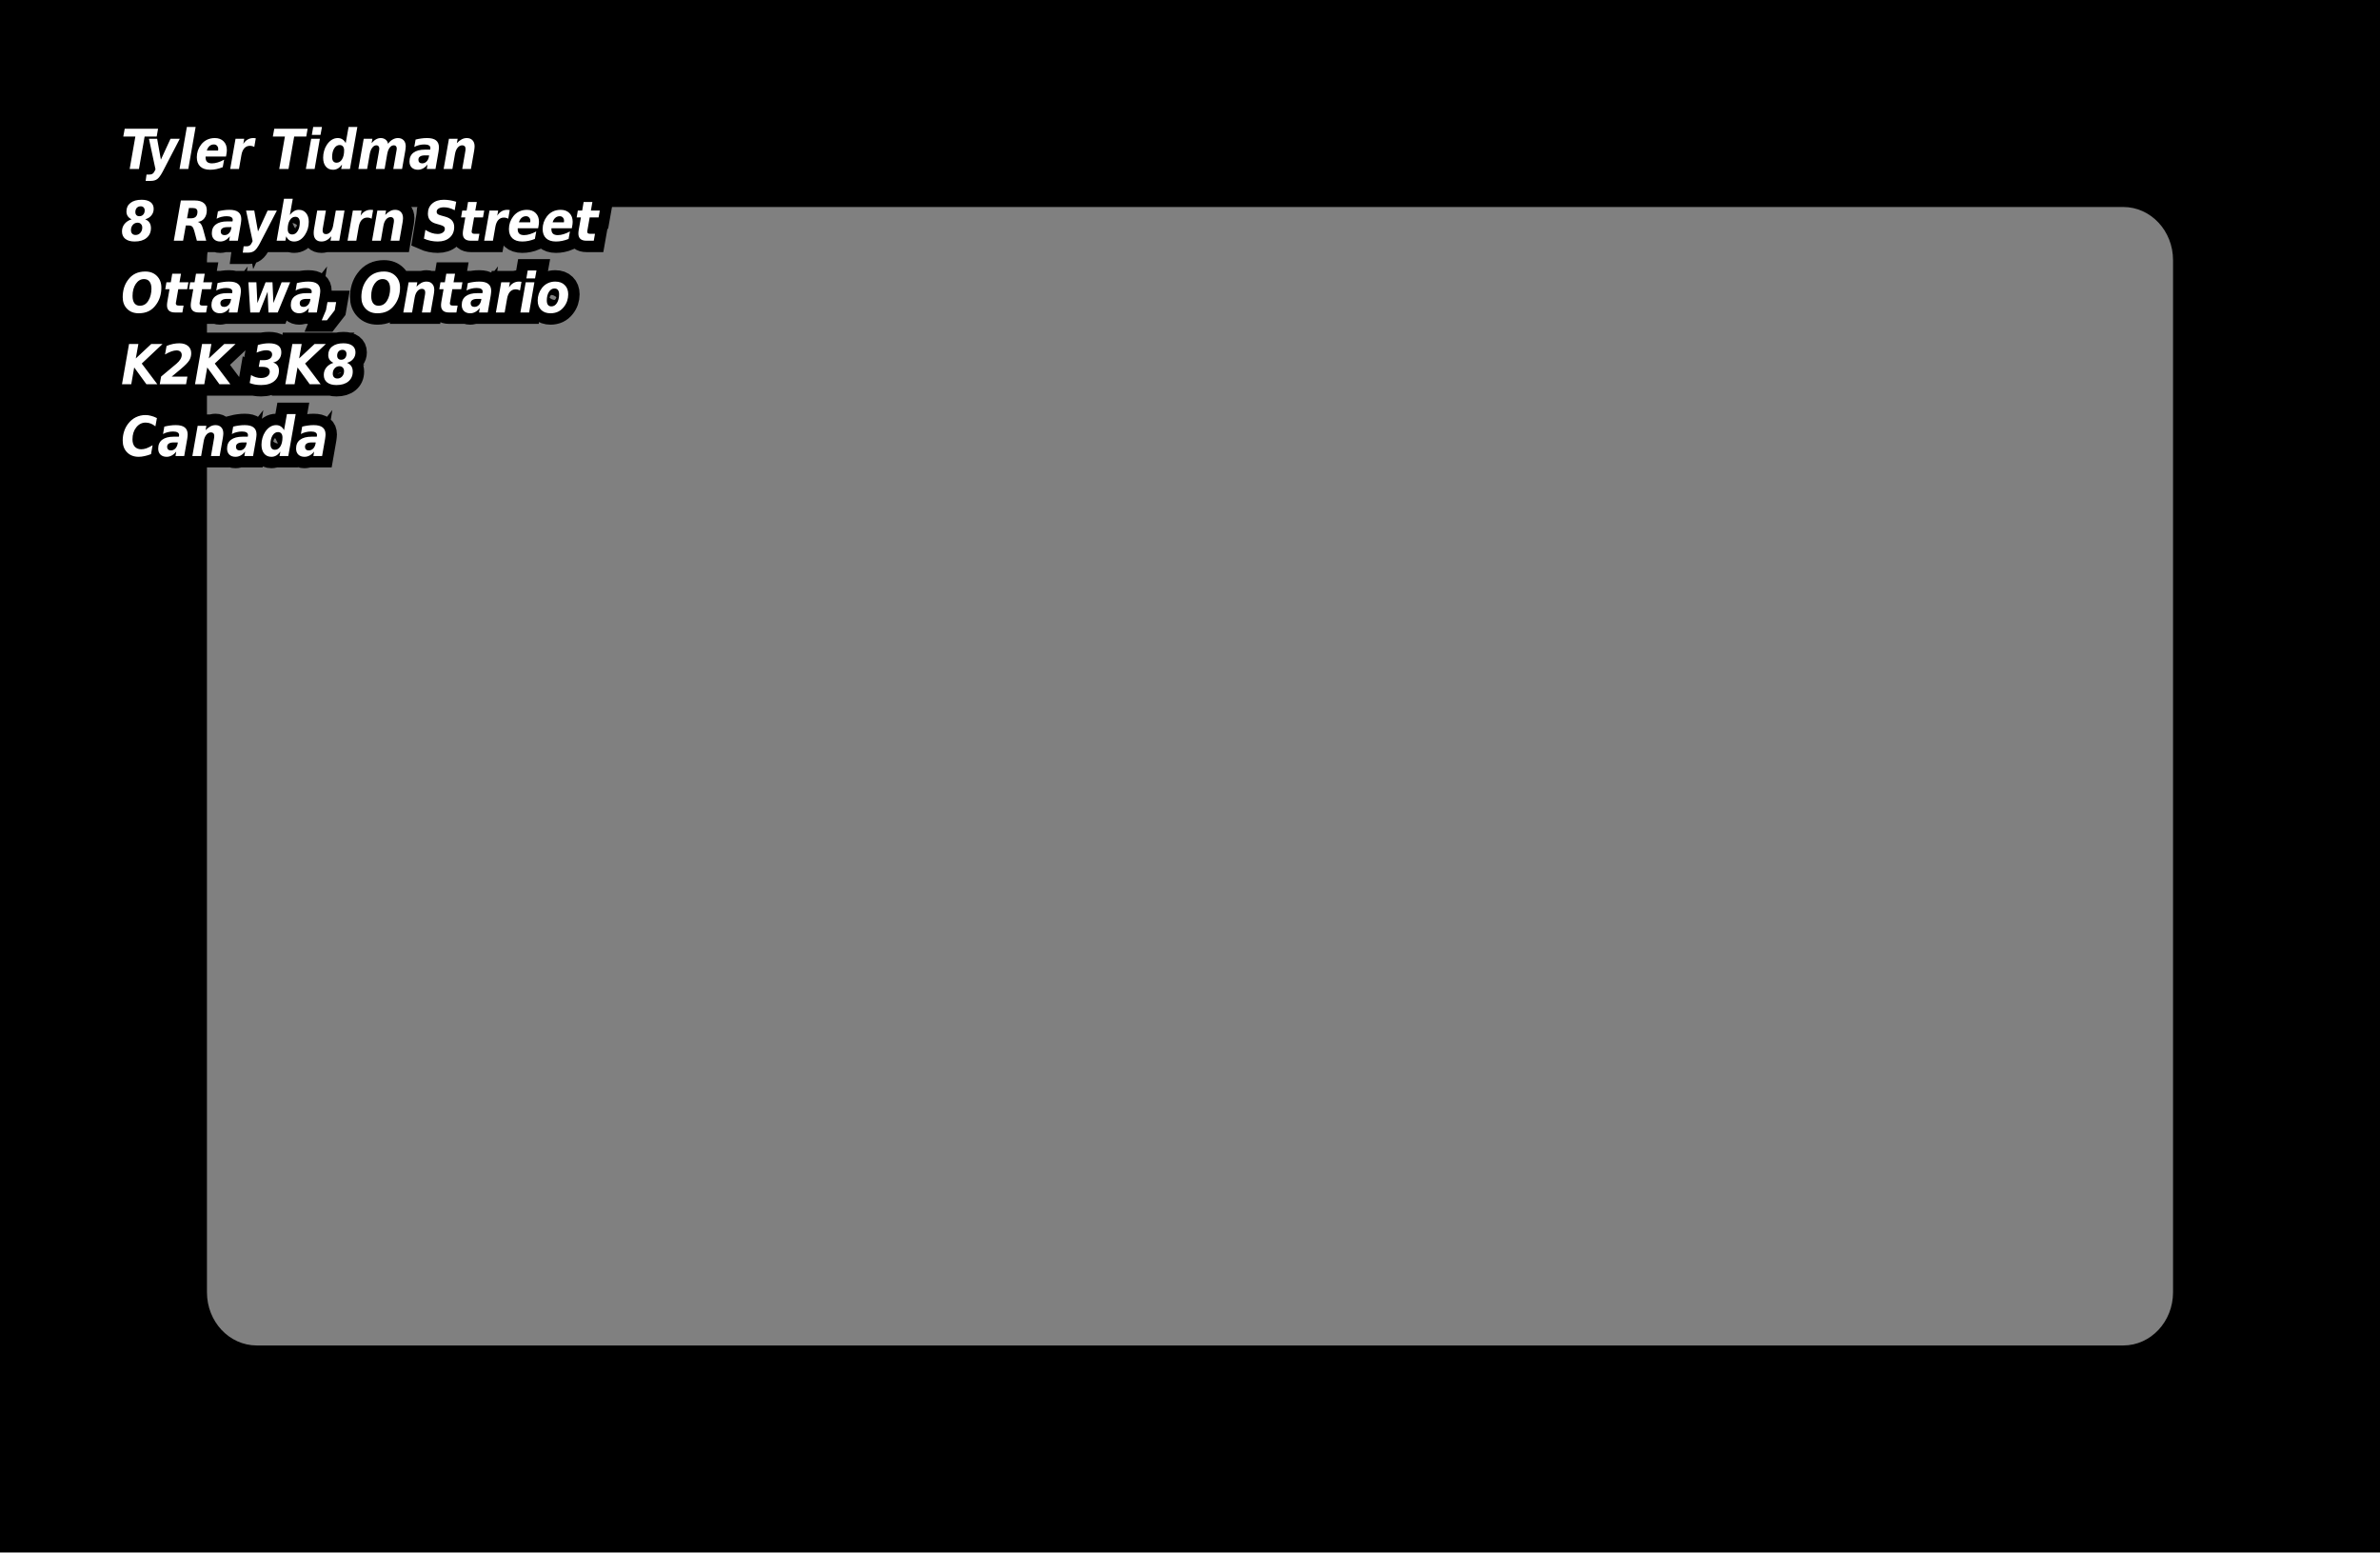
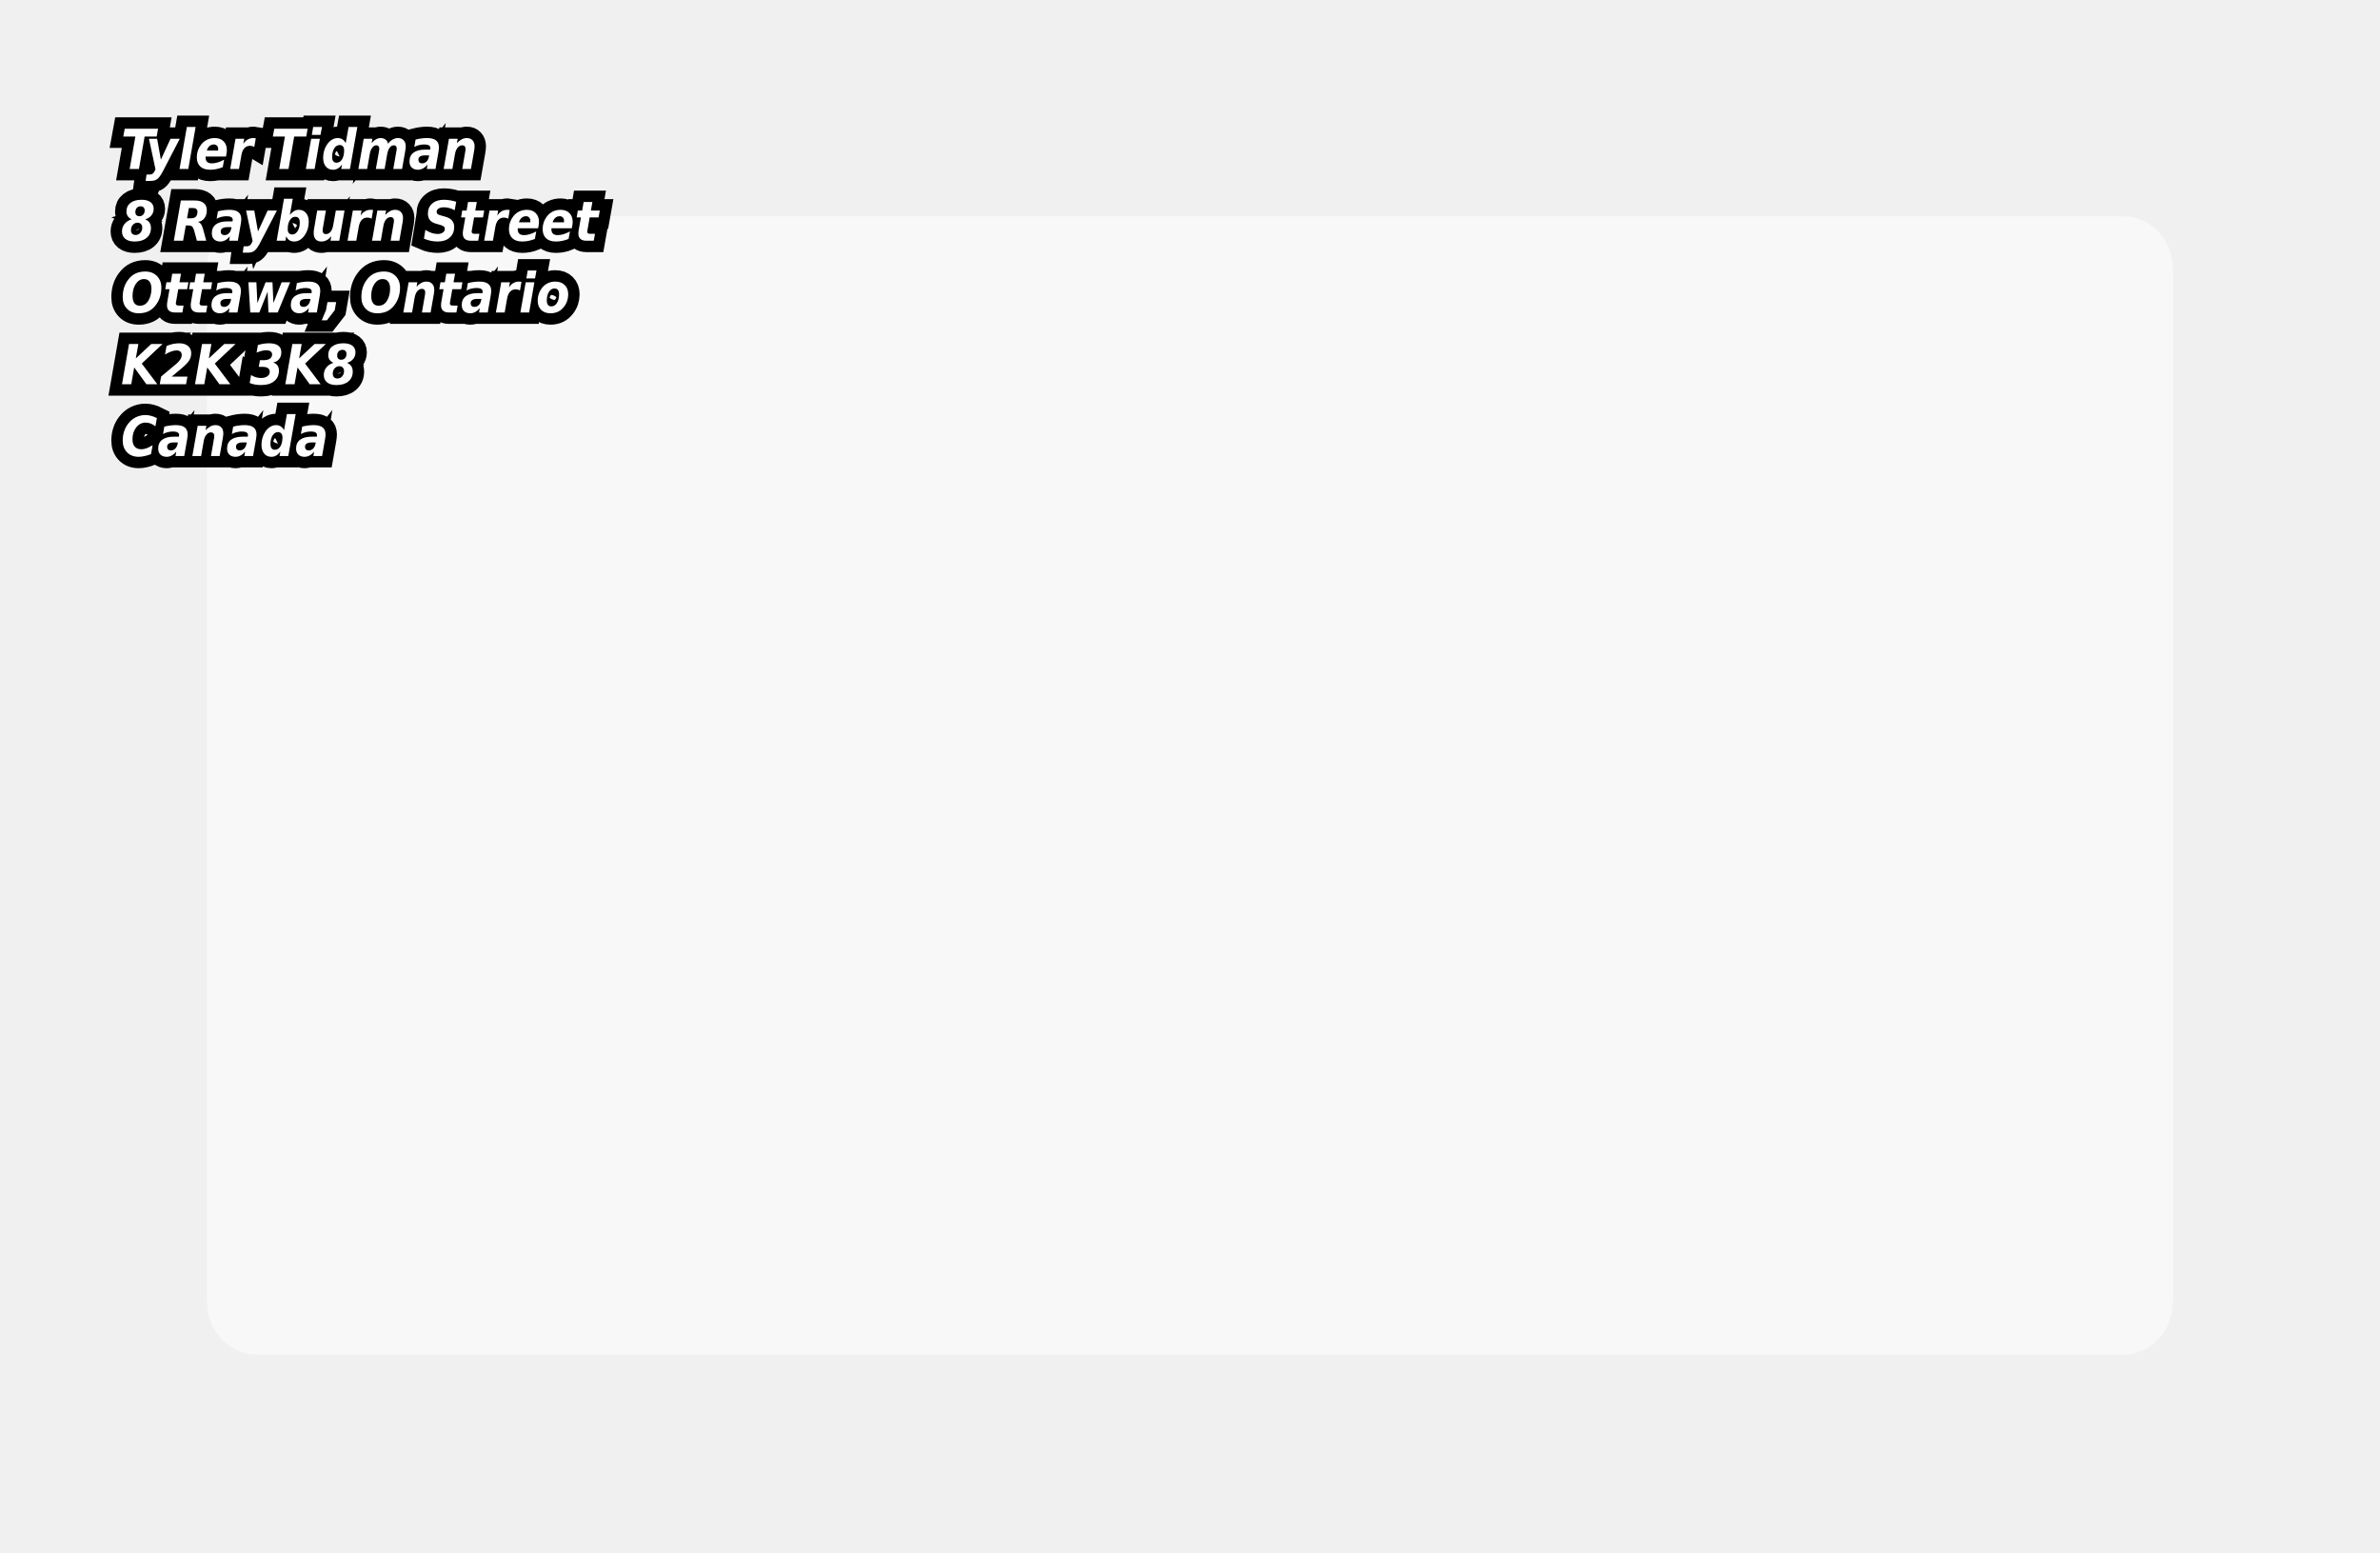
<svg xmlns="http://www.w3.org/2000/svg" width="517.5" height="337.5" id="svg2425" version="1.0">
  <defs id="defs2427">
    </defs>
  <g id="layer3" style="display:inline" transform="translate(0,-652.5)">
-     <rect style="fill:#ff6600 icc-color(little-cms-Relative-L-a-b--identity-profile, 87.697, 100.543, 108.618);fill-opacity:1;fill-rule:nonzero;stroke:none" id="rect3075" width="517.5" height="337.5" x="0" y="652.5" />
-     <rect rx="10.829" ry="11.561" y="697.5" x="45" height="247.5" width="427.5" id="rect3712" style="opacity:0.5;fill:#ffffff;fill-opacity:1;stroke:none" />
+     <rect rx="10.829" ry="11.561" y="699.5" x="45" height="247.5" width="427.5" id="rect3712" style="opacity:0.5;fill:#ffffff;fill-opacity:1;stroke:none" />
    <g id="g3063" transform="translate(-223.2446,-215.3165)">
      <text xml:space="preserve" style="font-size:12px;font-style:oblique;font-variant:normal;font-weight:bold;font-stretch:semi-condensed;text-align:start;line-height:130%;writing-mode:lr-tb;text-anchor:start;fill:#000000;fill-opacity:1;stroke:#000000;stroke-width:4.95;stroke-linecap:butt;stroke-linejoin:miter;stroke-miterlimit:4;stroke-opacity:1;stroke-dasharray:none;font-family:DejaVu Sans;-inkscape-font-specification:DejaVu Sans Bold Oblique Semi-Condensed" x="249.537" y="904.55" id="text4014">
        <tspan id="tspan3053" x="249.537" y="904.55">Tyler Tidman</tspan>
        <tspan id="tspan3055" x="249.537" y="920.15">8 Rayburn Street</tspan>
        <tspan id="tspan3057" x="249.537" y="935.75">Ottawa, Ontario</tspan>
        <tspan id="tspan3059" x="249.537" y="951.35">K2K 3K8</tspan>
        <tspan id="tspan3061" x="249.537" y="966.95">Canada</tspan>
      </text>
      <text id="text3186" y="904.55" x="249.537" style="font-size:12px;font-style:oblique;font-variant:normal;font-weight:bold;font-stretch:semi-condensed;text-align:start;line-height:130%;writing-mode:lr-tb;text-anchor:start;fill:#ffffff;fill-opacity:1;stroke:none;font-family:DejaVu Sans;-inkscape-font-specification:DejaVu Sans Bold Oblique Semi-Condensed" xml:space="preserve">
        <tspan id="tspan3043" x="249.537" y="904.55">Tyler Tidman</tspan>
        <tspan id="tspan3045" x="249.537" y="920.15">8 Rayburn Street</tspan>
        <tspan id="tspan3047" x="249.537" y="935.75">Ottawa, Ontario</tspan>
        <tspan id="tspan3049" x="249.537" y="951.35">K2K 3K8</tspan>
        <tspan id="tspan3051" x="249.537" y="966.95">Canada</tspan>
      </text>
    </g>
  </g>
</svg>
